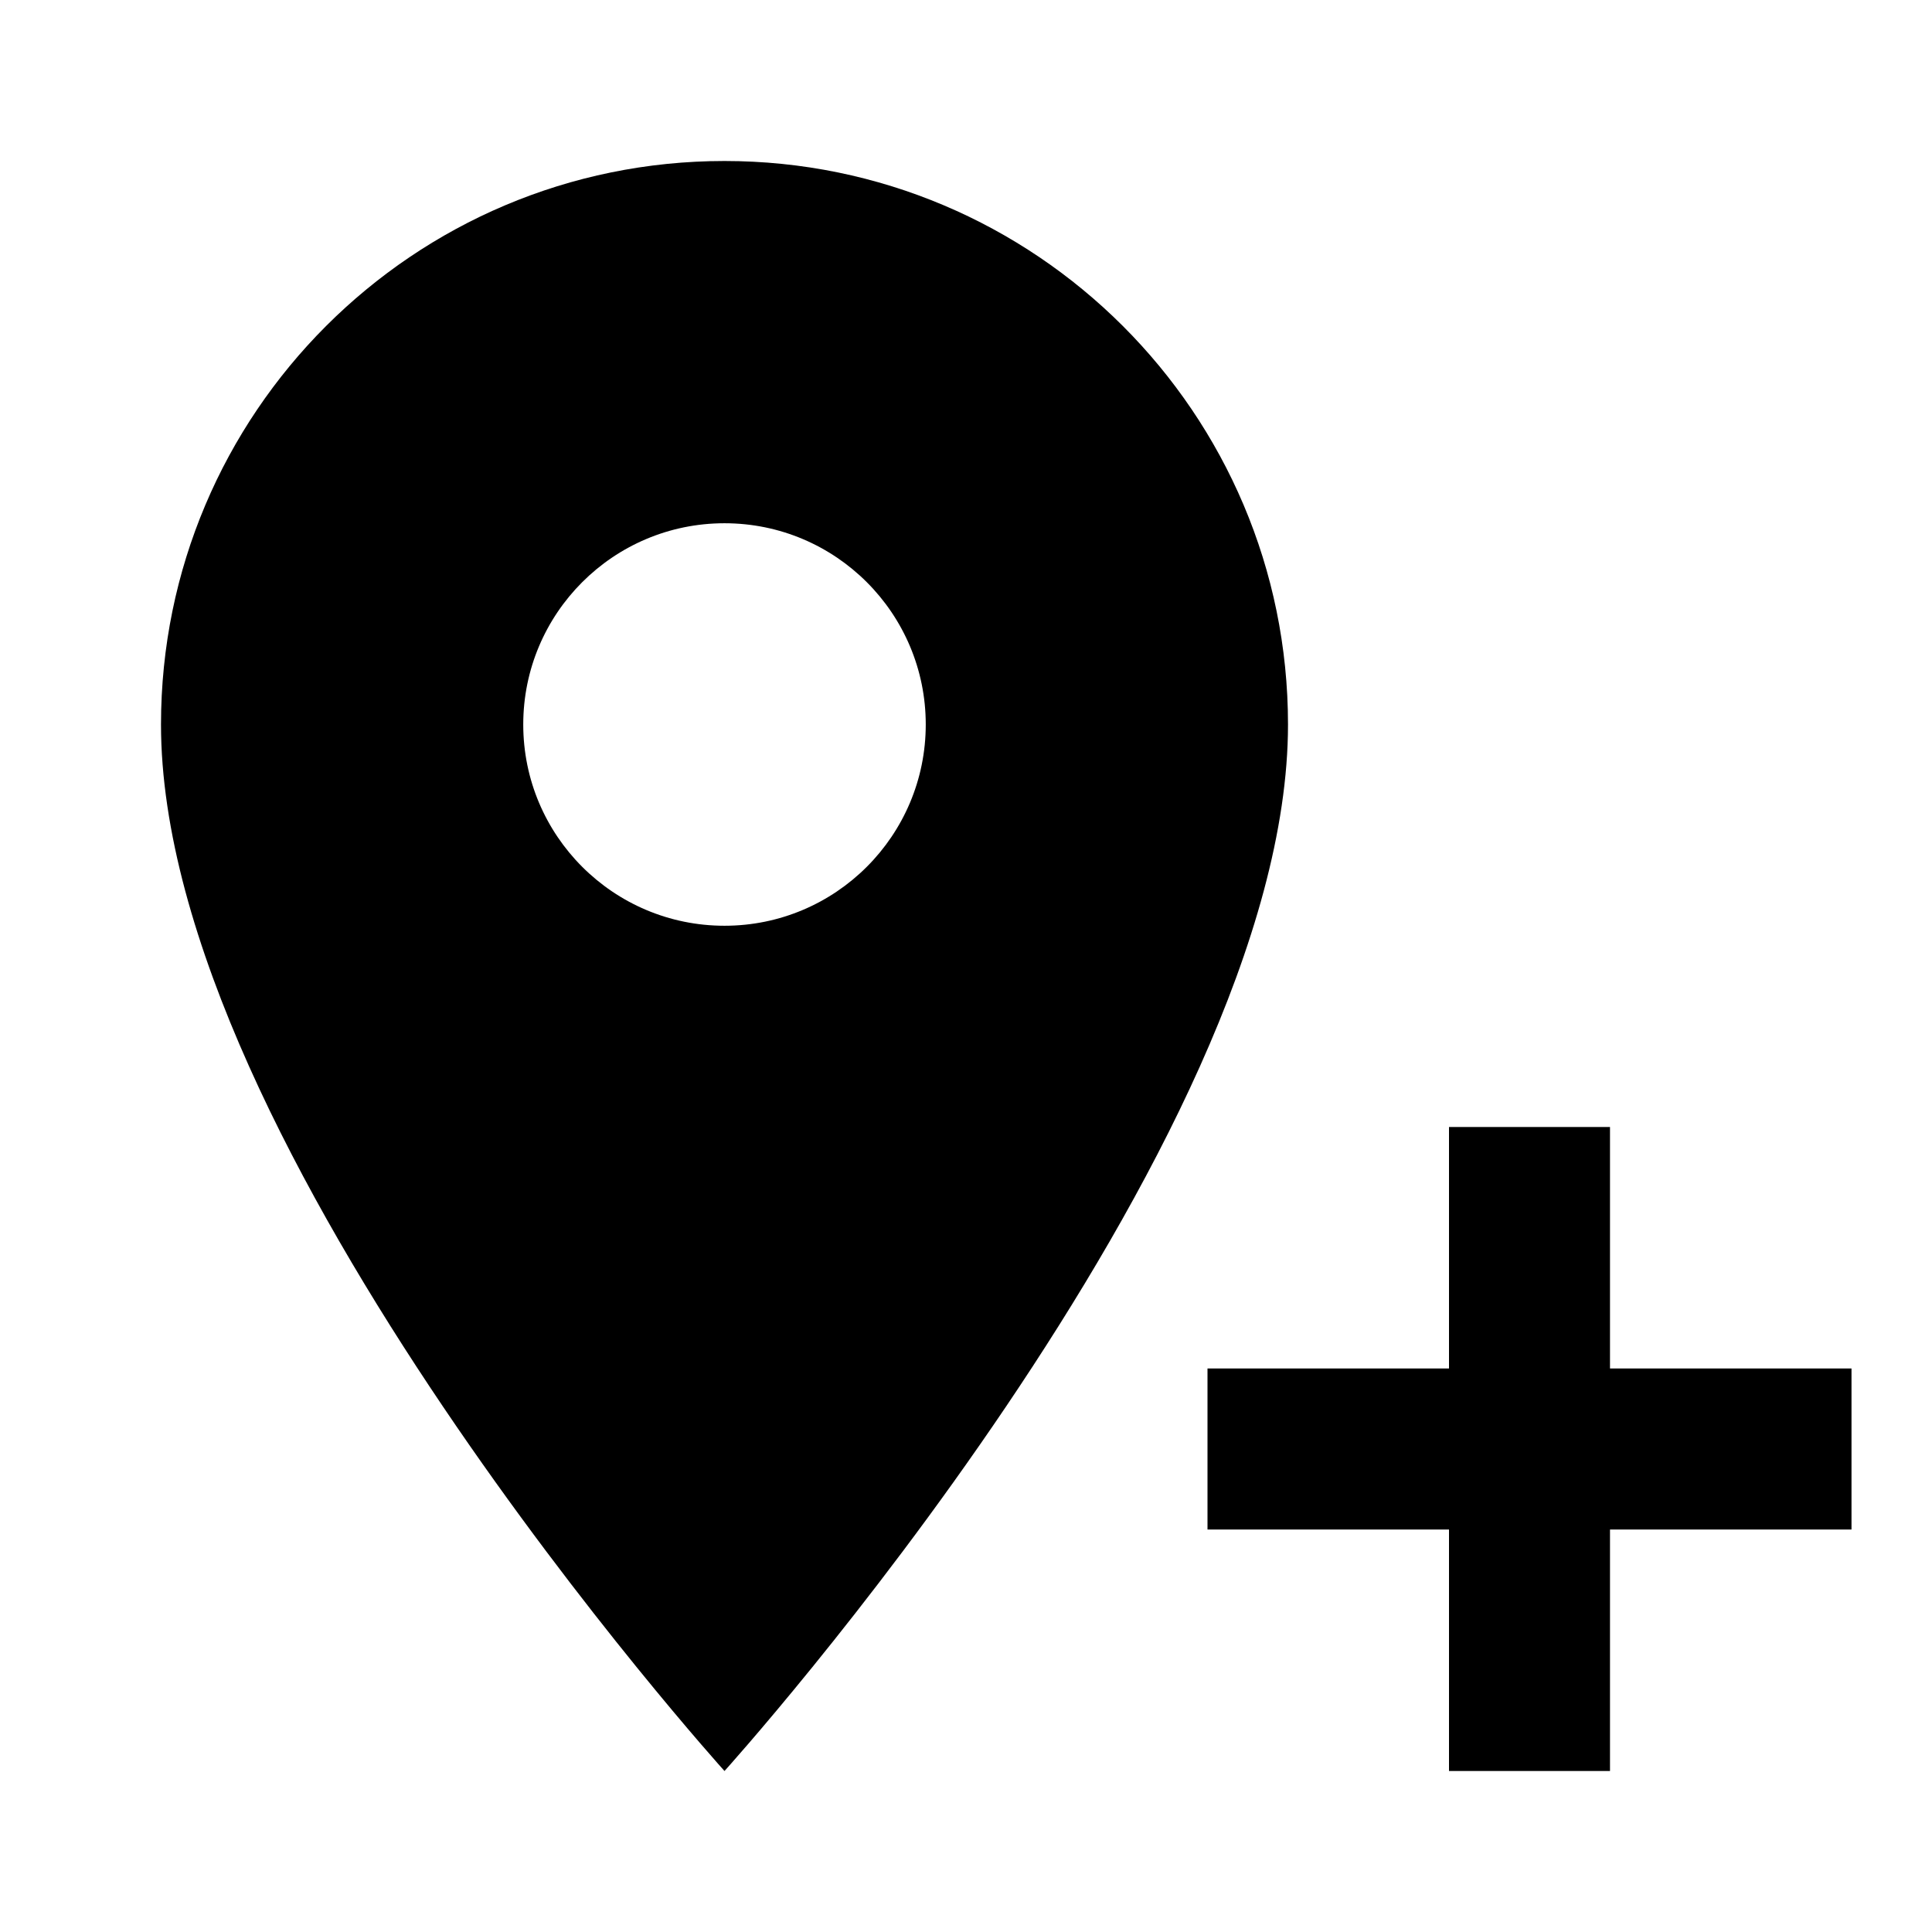
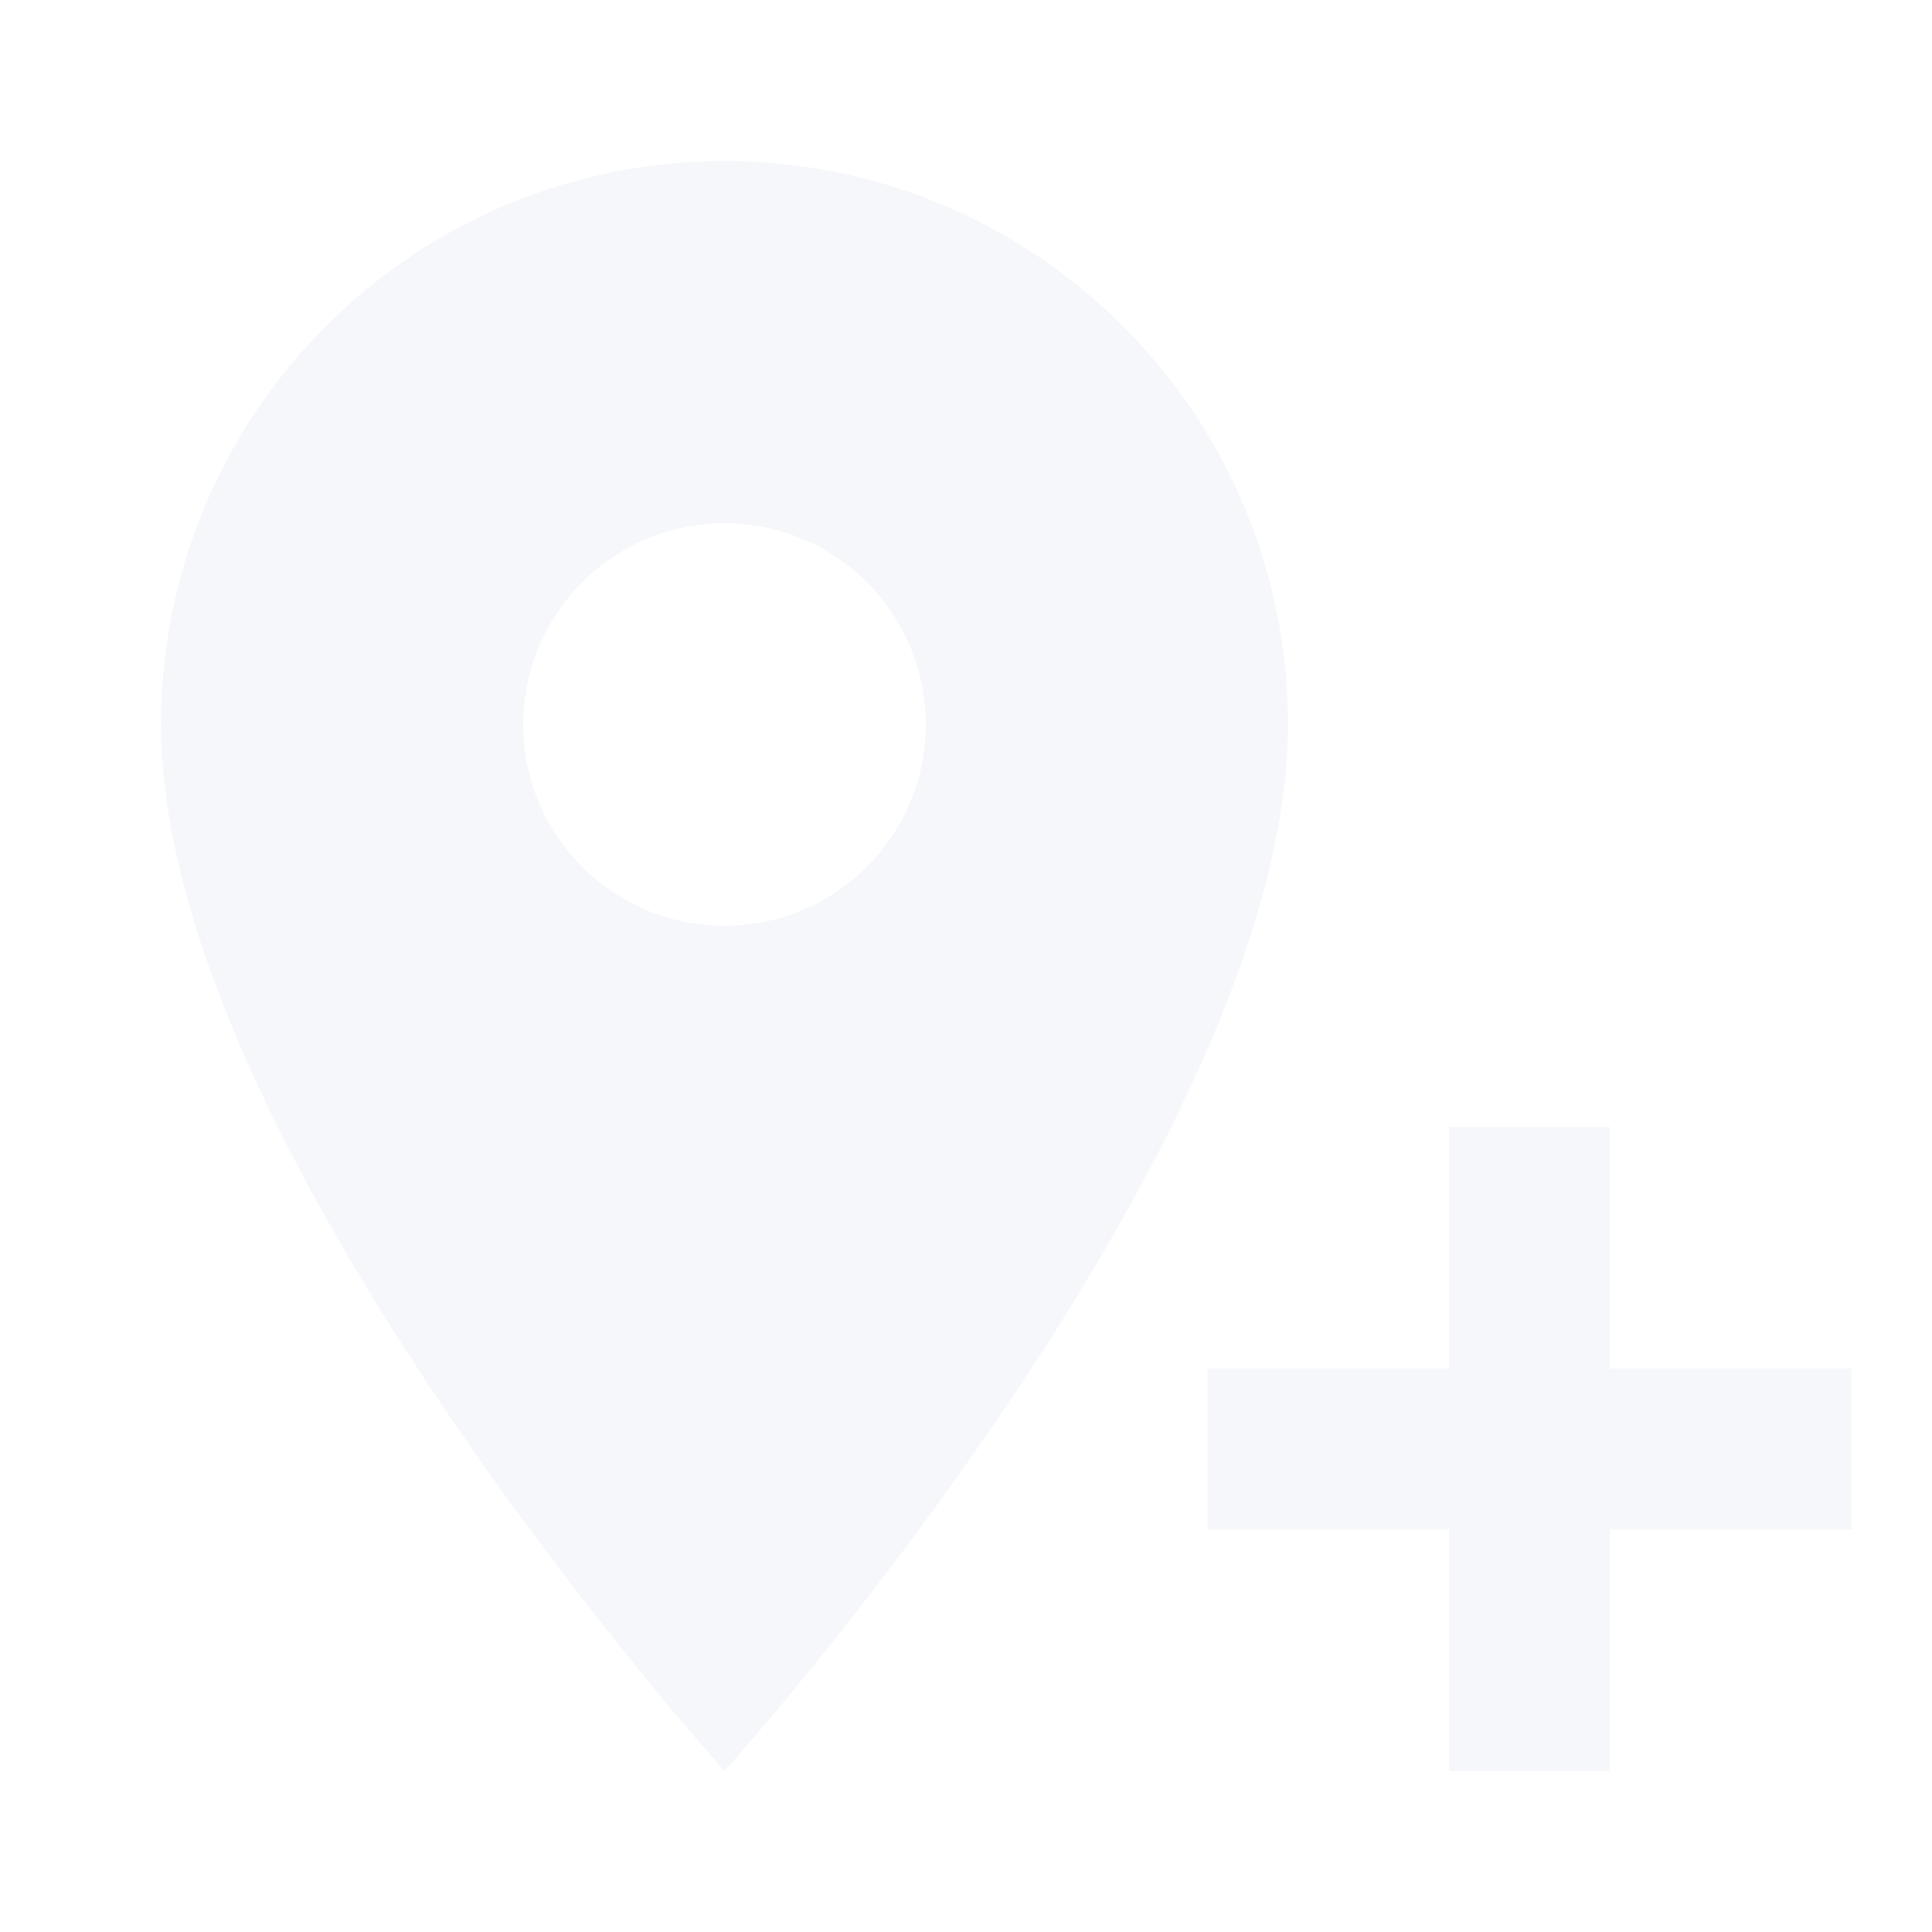
- <svg xmlns="http://www.w3.org/2000/svg" version="1.1" width="24" height="24" viewBox="0 0 24 24">
-   <path d="M9,11.5A2.5,2.5 0 0,0 11.5,9A2.5,2.5 0 0,0 9,6.5A2.5,2.5 0 0,0 6.5,9A2.5,2.5 0 0,0 9,11.5M9,2C12.86,2 16,5.13 16,9C16,14.25 9,22 9,22C9,22 2,14.25 2,9A7,7 0 0,1 9,2M15,17H18V14H20V17H23V19H20V22H18V19H15V17Z" />
+ <svg xmlns="http://www.w3.org/2000/svg" version="1.1" width="24" height="24" viewBox="0 0 24 24" id="svg6579">
+   <defs id="defs6583" />
+   <path d="M9,11.5A2.5,2.5 0 0,0 11.5,9A2.5,2.5 0 0,0 9,6.5A2.5,2.5 0 0,0 6.5,9A2.5,2.5 0 0,0 9,11.5M9,2C12.86,2 16,5.13 16,9C16,14.25 9,22 9,22C9,22 2,14.25 2,9A7,7 0 0,1 9,2M15,17H18V14H20V17H23V19H20V22H18V19H15V17Z" id="path6577" style="fill:#f5f7fa;fill-opacity:1" />
</svg>
